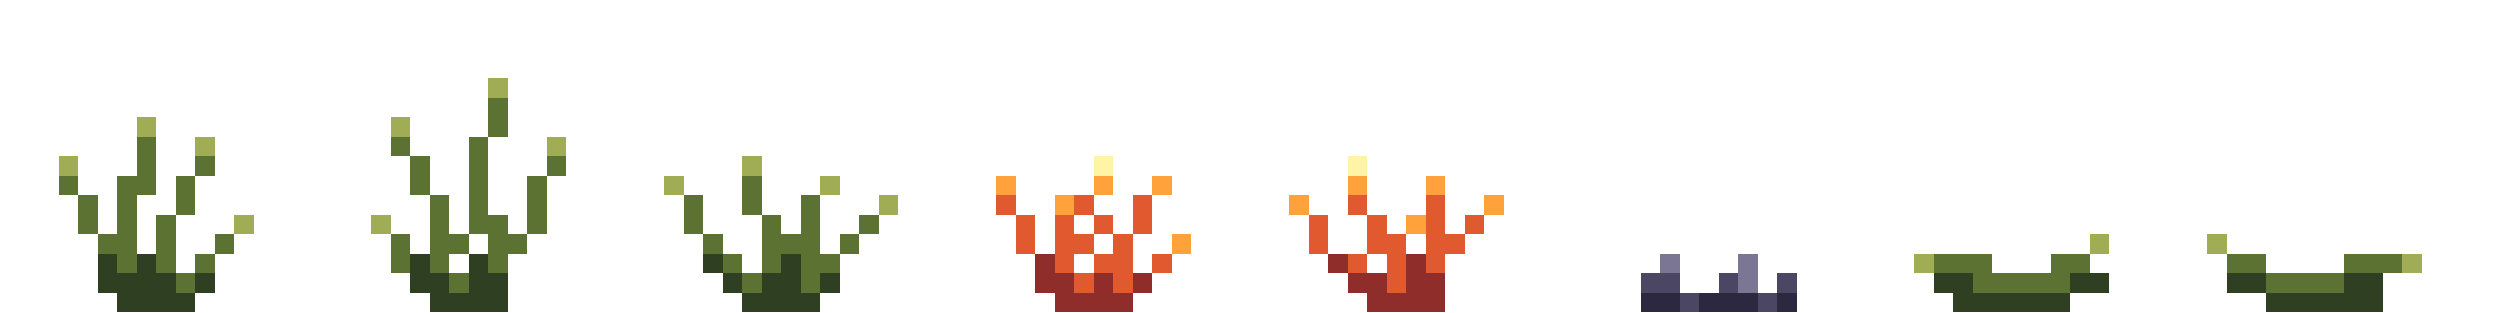
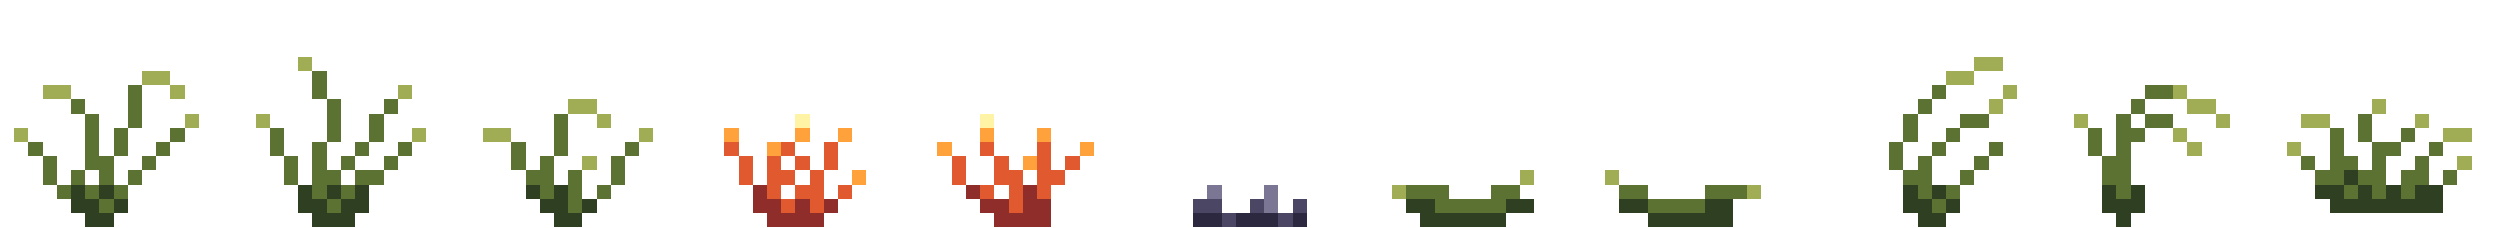
- <svg xmlns="http://www.w3.org/2000/svg" width="128" height="16" viewBox="0 0 128 16" shape-rendering="crispEdges">
-   <rect x="25" y="4" width="1" height="1" fill="#a0ad55" />
-   <rect x="25" y="5" width="1" height="1" fill="#5b7233" />
-   <rect x="7" y="6" width="1" height="1" fill="#a0ad55" />
-   <rect x="20" y="6" width="1" height="1" fill="#a0ad55" />
-   <rect x="25" y="6" width="1" height="1" fill="#5b7233" />
-   <rect x="7" y="7" width="1" height="1" fill="#5b7233" />
-   <rect x="10" y="7" width="1" height="1" fill="#a0ad55" />
-   <rect x="20" y="7" width="1" height="1" fill="#5b7233" />
-   <rect x="24" y="7" width="1" height="1" fill="#5b7233" />
-   <rect x="28" y="7" width="1" height="1" fill="#a0ad55" />
-   <rect x="3" y="8" width="1" height="1" fill="#a0ad55" />
-   <rect x="7" y="8" width="1" height="1" fill="#5b7233" />
-   <rect x="10" y="8" width="1" height="1" fill="#5b7233" />
-   <rect x="21" y="8" width="1" height="1" fill="#5b7233" />
-   <rect x="24" y="8" width="1" height="1" fill="#5b7233" />
-   <rect x="28" y="8" width="1" height="1" fill="#5b7233" />
-   <rect x="38" y="8" width="1" height="1" fill="#a0ad55" />
+ <svg xmlns="http://www.w3.org/2000/svg" width="176" height="16" viewBox="0 0 176 16" shape-rendering="crispEdges">
+   <rect x="21" y="4" width="1" height="1" fill="#a0ad55" />
+   <rect x="139" y="4" width="2" height="1" fill="#a0ad55" />
+   <rect x="10" y="5" width="2" height="1" fill="#a0ad55" />
+   <rect x="22" y="5" width="1" height="1" fill="#5b7233" />
+   <rect x="137" y="5" width="2" height="1" fill="#a0ad55" />
+   <rect x="3" y="6" width="2" height="1" fill="#a0ad55" />
+   <rect x="9" y="6" width="1" height="1" fill="#5b7233" />
+   <rect x="12" y="6" width="1" height="1" fill="#a0ad55" />
+   <rect x="22" y="6" width="1" height="1" fill="#5b7233" />
+   <rect x="28" y="6" width="1" height="1" fill="#a0ad55" />
+   <rect x="136" y="6" width="1" height="1" fill="#5b7233" />
+   <rect x="141" y="6" width="1" height="1" fill="#a0ad55" />
+   <rect x="151" y="6" width="2" height="1" fill="#5b7233" />
+   <rect x="153" y="6" width="1" height="1" fill="#a0ad55" />
+   <rect x="5" y="7" width="1" height="1" fill="#5b7233" />
+   <rect x="9" y="7" width="1" height="1" fill="#5b7233" />
+   <rect x="23" y="7" width="1" height="1" fill="#5b7233" />
+   <rect x="27" y="7" width="1" height="1" fill="#5b7233" />
+   <rect x="40" y="7" width="2" height="1" fill="#a0ad55" />
+   <rect x="135" y="7" width="1" height="1" fill="#5b7233" />
+   <rect x="140" y="7" width="1" height="1" fill="#a0ad55" />
+   <rect x="150" y="7" width="1" height="1" fill="#5b7233" />
+   <rect x="154" y="7" width="2" height="1" fill="#a0ad55" />
+   <rect x="167" y="7" width="1" height="1" fill="#a0ad55" />
+   <rect x="6" y="8" width="1" height="1" fill="#5b7233" />
+   <rect x="9" y="8" width="1" height="1" fill="#5b7233" />
+   <rect x="13" y="8" width="1" height="1" fill="#a0ad55" />
+   <rect x="18" y="8" width="1" height="1" fill="#a0ad55" />
+   <rect x="23" y="8" width="1" height="1" fill="#5b7233" />
+   <rect x="26" y="8" width="1" height="1" fill="#5b7233" />
+   <rect x="39" y="8" width="1" height="1" fill="#5b7233" />
+   <rect x="42" y="8" width="1" height="1" fill="#a0ad55" />
  <rect x="56" y="8" width="1" height="1" fill="#fff3a6" />
  <rect x="69" y="8" width="1" height="1" fill="#fff3a6" />
-   <rect x="3" y="9" width="1" height="1" fill="#5b7233" />
-   <rect x="6" y="9" width="2" height="1" fill="#5b7233" />
-   <rect x="9" y="9" width="1" height="1" fill="#5b7233" />
-   <rect x="21" y="9" width="1" height="1" fill="#5b7233" />
-   <rect x="24" y="9" width="1" height="1" fill="#5b7233" />
-   <rect x="27" y="9" width="1" height="1" fill="#5b7233" />
-   <rect x="34" y="9" width="1" height="1" fill="#a0ad55" />
-   <rect x="38" y="9" width="1" height="1" fill="#5b7233" />
-   <rect x="42" y="9" width="1" height="1" fill="#a0ad55" />
+   <rect x="134" y="8" width="1" height="1" fill="#5b7233" />
+   <rect x="138" y="8" width="2" height="1" fill="#5b7233" />
+   <rect x="146" y="8" width="1" height="1" fill="#a0ad55" />
+   <rect x="149" y="8" width="1" height="1" fill="#5b7233" />
+   <rect x="151" y="8" width="2" height="1" fill="#5b7233" />
+   <rect x="156" y="8" width="1" height="1" fill="#a0ad55" />
+   <rect x="162" y="8" width="2" height="1" fill="#a0ad55" />
+   <rect x="166" y="8" width="1" height="1" fill="#5b7233" />
+   <rect x="170" y="8" width="1" height="1" fill="#a0ad55" />
+   <rect x="1" y="9" width="1" height="1" fill="#a0ad55" />
+   <rect x="6" y="9" width="1" height="1" fill="#5b7233" />
+   <rect x="8" y="9" width="1" height="1" fill="#5b7233" />
+   <rect x="12" y="9" width="1" height="1" fill="#5b7233" />
+   <rect x="19" y="9" width="1" height="1" fill="#5b7233" />
+   <rect x="23" y="9" width="1" height="1" fill="#5b7233" />
+   <rect x="26" y="9" width="1" height="1" fill="#5b7233" />
+   <rect x="29" y="9" width="1" height="1" fill="#a0ad55" />
+   <rect x="34" y="9" width="2" height="1" fill="#a0ad55" />
+   <rect x="39" y="9" width="1" height="1" fill="#5b7233" />
+   <rect x="45" y="9" width="1" height="1" fill="#a0ad55" />
  <rect x="51" y="9" width="1" height="1" fill="#ffa23c" />
  <rect x="56" y="9" width="1" height="1" fill="#ffa23c" />
  <rect x="59" y="9" width="1" height="1" fill="#ffa23c" />
  <rect x="69" y="9" width="1" height="1" fill="#ffa23c" />
  <rect x="73" y="9" width="1" height="1" fill="#ffa23c" />
-   <rect x="4" y="10" width="1" height="1" fill="#5b7233" />
+   <rect x="134" y="9" width="1" height="1" fill="#5b7233" />
+   <rect x="137" y="9" width="1" height="1" fill="#5b7233" />
+   <rect x="147" y="9" width="1" height="1" fill="#5b7233" />
+   <rect x="149" y="9" width="2" height="1" fill="#5b7233" />
+   <rect x="153" y="9" width="1" height="1" fill="#a0ad55" />
+   <rect x="164" y="9" width="1" height="1" fill="#5b7233" />
+   <rect x="166" y="9" width="1" height="1" fill="#5b7233" />
+   <rect x="169" y="9" width="1" height="1" fill="#5b7233" />
+   <rect x="172" y="9" width="2" height="1" fill="#a0ad55" />
+   <rect x="2" y="10" width="1" height="1" fill="#5b7233" />
  <rect x="6" y="10" width="1" height="1" fill="#5b7233" />
-   <rect x="9" y="10" width="1" height="1" fill="#5b7233" />
+   <rect x="8" y="10" width="1" height="1" fill="#5b7233" />
+   <rect x="11" y="10" width="1" height="1" fill="#5b7233" />
+   <rect x="19" y="10" width="1" height="1" fill="#5b7233" />
  <rect x="22" y="10" width="1" height="1" fill="#5b7233" />
-   <rect x="24" y="10" width="1" height="1" fill="#5b7233" />
-   <rect x="27" y="10" width="1" height="1" fill="#5b7233" />
-   <rect x="35" y="10" width="1" height="1" fill="#5b7233" />
-   <rect x="38" y="10" width="1" height="1" fill="#5b7233" />
-   <rect x="41" y="10" width="1" height="1" fill="#5b7233" />
-   <rect x="45" y="10" width="1" height="1" fill="#a0ad55" />
+   <rect x="25" y="10" width="1" height="1" fill="#5b7233" />
+   <rect x="28" y="10" width="1" height="1" fill="#5b7233" />
+   <rect x="36" y="10" width="1" height="1" fill="#5b7233" />
+   <rect x="39" y="10" width="1" height="1" fill="#5b7233" />
+   <rect x="44" y="10" width="1" height="1" fill="#5b7233" />
  <rect x="51" y="10" width="1" height="1" fill="#e0592f" />
  <rect x="54" y="10" width="1" height="1" fill="#ffa23c" />
  <rect x="55" y="10" width="1" height="1" fill="#e0592f" />
  <rect x="58" y="10" width="1" height="1" fill="#e0592f" />
  <rect x="66" y="10" width="1" height="1" fill="#ffa23c" />
  <rect x="69" y="10" width="1" height="1" fill="#e0592f" />
  <rect x="73" y="10" width="1" height="1" fill="#e0592f" />
  <rect x="76" y="10" width="1" height="1" fill="#ffa23c" />
-   <rect x="4" y="11" width="1" height="1" fill="#5b7233" />
-   <rect x="6" y="11" width="1" height="1" fill="#5b7233" />
-   <rect x="8" y="11" width="1" height="1" fill="#5b7233" />
-   <rect x="12" y="11" width="1" height="1" fill="#a0ad55" />
-   <rect x="19" y="11" width="1" height="1" fill="#a0ad55" />
+   <rect x="133" y="10" width="1" height="1" fill="#5b7233" />
+   <rect x="136" y="10" width="1" height="1" fill="#5b7233" />
+   <rect x="140" y="10" width="1" height="1" fill="#5b7233" />
+   <rect x="147" y="10" width="1" height="1" fill="#5b7233" />
+   <rect x="149" y="10" width="1" height="1" fill="#5b7233" />
+   <rect x="154" y="10" width="1" height="1" fill="#a0ad55" />
+   <rect x="161" y="10" width="1" height="1" fill="#a0ad55" />
+   <rect x="164" y="10" width="1" height="1" fill="#5b7233" />
+   <rect x="167" y="10" width="2" height="1" fill="#5b7233" />
+   <rect x="171" y="10" width="1" height="1" fill="#5b7233" />
+   <rect x="3" y="11" width="1" height="1" fill="#5b7233" />
+   <rect x="6" y="11" width="2" height="1" fill="#5b7233" />
+   <rect x="10" y="11" width="1" height="1" fill="#5b7233" />
+   <rect x="20" y="11" width="1" height="1" fill="#5b7233" />
  <rect x="22" y="11" width="1" height="1" fill="#5b7233" />
-   <rect x="24" y="11" width="2" height="1" fill="#5b7233" />
+   <rect x="24" y="11" width="1" height="1" fill="#5b7233" />
  <rect x="27" y="11" width="1" height="1" fill="#5b7233" />
-   <rect x="35" y="11" width="1" height="1" fill="#5b7233" />
-   <rect x="39" y="11" width="1" height="1" fill="#5b7233" />
-   <rect x="41" y="11" width="1" height="1" fill="#5b7233" />
-   <rect x="44" y="11" width="1" height="1" fill="#5b7233" />
+   <rect x="36" y="11" width="1" height="1" fill="#5b7233" />
+   <rect x="38" y="11" width="1" height="1" fill="#5b7233" />
+   <rect x="41" y="11" width="1" height="1" fill="#a0ad55" />
+   <rect x="43" y="11" width="1" height="1" fill="#5b7233" />
  <rect x="52" y="11" width="1" height="1" fill="#e0592f" />
  <rect x="54" y="11" width="1" height="1" fill="#e0592f" />
  <rect x="56" y="11" width="1" height="1" fill="#e0592f" />
  <rect x="58" y="11" width="1" height="1" fill="#e0592f" />
  <rect x="67" y="11" width="1" height="1" fill="#e0592f" />
  <rect x="70" y="11" width="1" height="1" fill="#e0592f" />
  <rect x="72" y="11" width="1" height="1" fill="#ffa23c" />
  <rect x="73" y="11" width="1" height="1" fill="#e0592f" />
  <rect x="75" y="11" width="1" height="1" fill="#e0592f" />
-   <rect x="5" y="12" width="2" height="1" fill="#5b7233" />
-   <rect x="8" y="12" width="1" height="1" fill="#5b7233" />
-   <rect x="11" y="12" width="1" height="1" fill="#5b7233" />
+   <rect x="133" y="11" width="1" height="1" fill="#5b7233" />
+   <rect x="135" y="11" width="1" height="1" fill="#5b7233" />
+   <rect x="139" y="11" width="1" height="1" fill="#5b7233" />
+   <rect x="148" y="11" width="2" height="1" fill="#5b7233" />
+   <rect x="162" y="11" width="1" height="1" fill="#5b7233" />
+   <rect x="164" y="11" width="2" height="1" fill="#5b7233" />
+   <rect x="167" y="11" width="1" height="1" fill="#5b7233" />
+   <rect x="170" y="11" width="1" height="1" fill="#5b7233" />
+   <rect x="173" y="11" width="1" height="1" fill="#a0ad55" />
+   <rect x="3" y="12" width="1" height="1" fill="#5b7233" />
+   <rect x="5" y="12" width="1" height="1" fill="#5b7233" />
+   <rect x="7" y="12" width="1" height="1" fill="#5b7233" />
+   <rect x="9" y="12" width="1" height="1" fill="#5b7233" />
  <rect x="20" y="12" width="1" height="1" fill="#5b7233" />
  <rect x="22" y="12" width="2" height="1" fill="#5b7233" />
  <rect x="25" y="12" width="2" height="1" fill="#5b7233" />
-   <rect x="36" y="12" width="1" height="1" fill="#5b7233" />
-   <rect x="39" y="12" width="3" height="1" fill="#5b7233" />
+   <rect x="37" y="12" width="2" height="1" fill="#5b7233" />
+   <rect x="40" y="12" width="1" height="1" fill="#5b7233" />
  <rect x="43" y="12" width="1" height="1" fill="#5b7233" />
  <rect x="52" y="12" width="1" height="1" fill="#e0592f" />
  <rect x="54" y="12" width="2" height="1" fill="#e0592f" />
  <rect x="57" y="12" width="1" height="1" fill="#e0592f" />
  <rect x="60" y="12" width="1" height="1" fill="#ffa23c" />
  <rect x="67" y="12" width="1" height="1" fill="#e0592f" />
  <rect x="70" y="12" width="2" height="1" fill="#e0592f" />
  <rect x="73" y="12" width="2" height="1" fill="#e0592f" />
  <rect x="107" y="12" width="1" height="1" fill="#a0ad55" />
  <rect x="113" y="12" width="1" height="1" fill="#a0ad55" />
+   <rect x="134" y="12" width="2" height="1" fill="#5b7233" />
+   <rect x="138" y="12" width="1" height="1" fill="#5b7233" />
+   <rect x="148" y="12" width="2" height="1" fill="#5b7233" />
+   <rect x="163" y="12" width="2" height="1" fill="#5b7233" />
+   <rect x="165" y="12" width="1" height="1" fill="#2f4022" />
+   <rect x="166" y="12" width="2" height="1" fill="#5b7233" />
+   <rect x="169" y="12" width="2" height="1" fill="#5b7233" />
+   <rect x="172" y="12" width="1" height="1" fill="#5b7233" />
+   <rect x="4" y="13" width="1" height="1" fill="#5b7233" />
  <rect x="5" y="13" width="1" height="1" fill="#2f4022" />
  <rect x="6" y="13" width="1" height="1" fill="#5b7233" />
  <rect x="7" y="13" width="1" height="1" fill="#2f4022" />
  <rect x="8" y="13" width="1" height="1" fill="#5b7233" />
-   <rect x="10" y="13" width="1" height="1" fill="#5b7233" />
-   <rect x="20" y="13" width="1" height="1" fill="#5b7233" />
  <rect x="21" y="13" width="1" height="1" fill="#2f4022" />
  <rect x="22" y="13" width="1" height="1" fill="#5b7233" />
-   <rect x="24" y="13" width="1" height="1" fill="#2f4022" />
-   <rect x="25" y="13" width="1" height="1" fill="#5b7233" />
-   <rect x="36" y="13" width="1" height="1" fill="#2f4022" />
-   <rect x="37" y="13" width="1" height="1" fill="#5b7233" />
-   <rect x="39" y="13" width="1" height="1" fill="#5b7233" />
-   <rect x="40" y="13" width="1" height="1" fill="#2f4022" />
-   <rect x="41" y="13" width="2" height="1" fill="#5b7233" />
+   <rect x="23" y="13" width="1" height="1" fill="#2f4022" />
+   <rect x="24" y="13" width="1" height="1" fill="#5b7233" />
+   <rect x="25" y="13" width="1" height="1" fill="#2f4022" />
+   <rect x="37" y="13" width="1" height="1" fill="#2f4022" />
+   <rect x="38" y="13" width="1" height="1" fill="#5b7233" />
+   <rect x="39" y="13" width="1" height="1" fill="#2f4022" />
+   <rect x="40" y="13" width="1" height="1" fill="#5b7233" />
+   <rect x="42" y="13" width="1" height="1" fill="#5b7233" />
  <rect x="53" y="13" width="1" height="1" fill="#8f2d2a" />
  <rect x="54" y="13" width="1" height="1" fill="#e0592f" />
  <rect x="56" y="13" width="2" height="1" fill="#e0592f" />
  <rect x="59" y="13" width="1" height="1" fill="#e0592f" />
  <rect x="68" y="13" width="1" height="1" fill="#8f2d2a" />
  <rect x="69" y="13" width="1" height="1" fill="#e0592f" />
  <rect x="71" y="13" width="1" height="1" fill="#e0592f" />
  <rect x="72" y="13" width="1" height="1" fill="#8f2d2a" />
  <rect x="73" y="13" width="1" height="1" fill="#e0592f" />
  <rect x="85" y="13" width="1" height="1" fill="#7a7694" />
  <rect x="89" y="13" width="1" height="1" fill="#7a7694" />
  <rect x="98" y="13" width="1" height="1" fill="#a0ad55" />
  <rect x="99" y="13" width="3" height="1" fill="#5b7233" />
  <rect x="105" y="13" width="2" height="1" fill="#5b7233" />
  <rect x="114" y="13" width="2" height="1" fill="#5b7233" />
  <rect x="120" y="13" width="3" height="1" fill="#5b7233" />
  <rect x="123" y="13" width="1" height="1" fill="#a0ad55" />
-   <rect x="5" y="14" width="4" height="1" fill="#2f4022" />
-   <rect x="9" y="14" width="1" height="1" fill="#5b7233" />
-   <rect x="10" y="14" width="1" height="1" fill="#2f4022" />
+   <rect x="134" y="13" width="1" height="1" fill="#2f4022" />
+   <rect x="135" y="13" width="1" height="1" fill="#5b7233" />
+   <rect x="136" y="13" width="1" height="1" fill="#2f4022" />
+   <rect x="137" y="13" width="1" height="1" fill="#5b7233" />
+   <rect x="148" y="13" width="1" height="1" fill="#2f4022" />
+   <rect x="149" y="13" width="1" height="1" fill="#5b7233" />
+   <rect x="150" y="13" width="1" height="1" fill="#2f4022" />
+   <rect x="163" y="13" width="2" height="1" fill="#2f4022" />
+   <rect x="165" y="13" width="1" height="1" fill="#5b7233" />
+   <rect x="166" y="13" width="1" height="1" fill="#2f4022" />
+   <rect x="167" y="13" width="1" height="1" fill="#5b7233" />
+   <rect x="168" y="13" width="1" height="1" fill="#2f4022" />
+   <rect x="169" y="13" width="1" height="1" fill="#5b7233" />
+   <rect x="170" y="13" width="2" height="1" fill="#2f4022" />
+   <rect x="5" y="14" width="2" height="1" fill="#2f4022" />
+   <rect x="7" y="14" width="1" height="1" fill="#5b7233" />
+   <rect x="8" y="14" width="1" height="1" fill="#2f4022" />
  <rect x="21" y="14" width="2" height="1" fill="#2f4022" />
  <rect x="23" y="14" width="1" height="1" fill="#5b7233" />
  <rect x="24" y="14" width="2" height="1" fill="#2f4022" />
-   <rect x="37" y="14" width="1" height="1" fill="#2f4022" />
-   <rect x="38" y="14" width="1" height="1" fill="#5b7233" />
-   <rect x="39" y="14" width="2" height="1" fill="#2f4022" />
-   <rect x="41" y="14" width="1" height="1" fill="#5b7233" />
-   <rect x="42" y="14" width="1" height="1" fill="#2f4022" />
+   <rect x="38" y="14" width="2" height="1" fill="#2f4022" />
+   <rect x="40" y="14" width="1" height="1" fill="#5b7233" />
+   <rect x="41" y="14" width="1" height="1" fill="#2f4022" />
  <rect x="53" y="14" width="2" height="1" fill="#8f2d2a" />
  <rect x="55" y="14" width="1" height="1" fill="#e0592f" />
  <rect x="56" y="14" width="1" height="1" fill="#8f2d2a" />
  <rect x="57" y="14" width="1" height="1" fill="#e0592f" />
  <rect x="58" y="14" width="1" height="1" fill="#8f2d2a" />
  <rect x="69" y="14" width="2" height="1" fill="#8f2d2a" />
  <rect x="71" y="14" width="1" height="1" fill="#e0592f" />
  <rect x="72" y="14" width="2" height="1" fill="#8f2d2a" />
  <rect x="84" y="14" width="2" height="1" fill="#4a4663" />
  <rect x="88" y="14" width="1" height="1" fill="#4a4663" />
  <rect x="89" y="14" width="1" height="1" fill="#7a7694" />
  <rect x="91" y="14" width="1" height="1" fill="#4a4663" />
  <rect x="99" y="14" width="2" height="1" fill="#2f4022" />
  <rect x="101" y="14" width="5" height="1" fill="#5b7233" />
  <rect x="106" y="14" width="2" height="1" fill="#2f4022" />
  <rect x="114" y="14" width="2" height="1" fill="#2f4022" />
  <rect x="116" y="14" width="4" height="1" fill="#5b7233" />
  <rect x="120" y="14" width="2" height="1" fill="#2f4022" />
-   <rect x="6" y="15" width="4" height="1" fill="#2f4022" />
-   <rect x="22" y="15" width="4" height="1" fill="#2f4022" />
-   <rect x="38" y="15" width="4" height="1" fill="#2f4022" />
+   <rect x="134" y="14" width="2" height="1" fill="#2f4022" />
+   <rect x="136" y="14" width="1" height="1" fill="#5b7233" />
+   <rect x="137" y="14" width="1" height="1" fill="#2f4022" />
+   <rect x="148" y="14" width="3" height="1" fill="#2f4022" />
+   <rect x="164" y="14" width="8" height="1" fill="#2f4022" />
+   <rect x="6" y="15" width="2" height="1" fill="#2f4022" />
+   <rect x="22" y="15" width="3" height="1" fill="#2f4022" />
+   <rect x="39" y="15" width="2" height="1" fill="#2f4022" />
  <rect x="54" y="15" width="4" height="1" fill="#8f2d2a" />
  <rect x="70" y="15" width="4" height="1" fill="#8f2d2a" />
  <rect x="84" y="15" width="2" height="1" fill="#2b2840" />
  <rect x="86" y="15" width="1" height="1" fill="#4a4663" />
  <rect x="87" y="15" width="3" height="1" fill="#2b2840" />
  <rect x="90" y="15" width="1" height="1" fill="#4a4663" />
  <rect x="91" y="15" width="1" height="1" fill="#2b2840" />
  <rect x="100" y="15" width="6" height="1" fill="#2f4022" />
  <rect x="116" y="15" width="6" height="1" fill="#2f4022" />
+   <rect x="135" y="15" width="2" height="1" fill="#2f4022" />
+   <rect x="149" y="15" width="1" height="1" fill="#2f4022" />
</svg>
